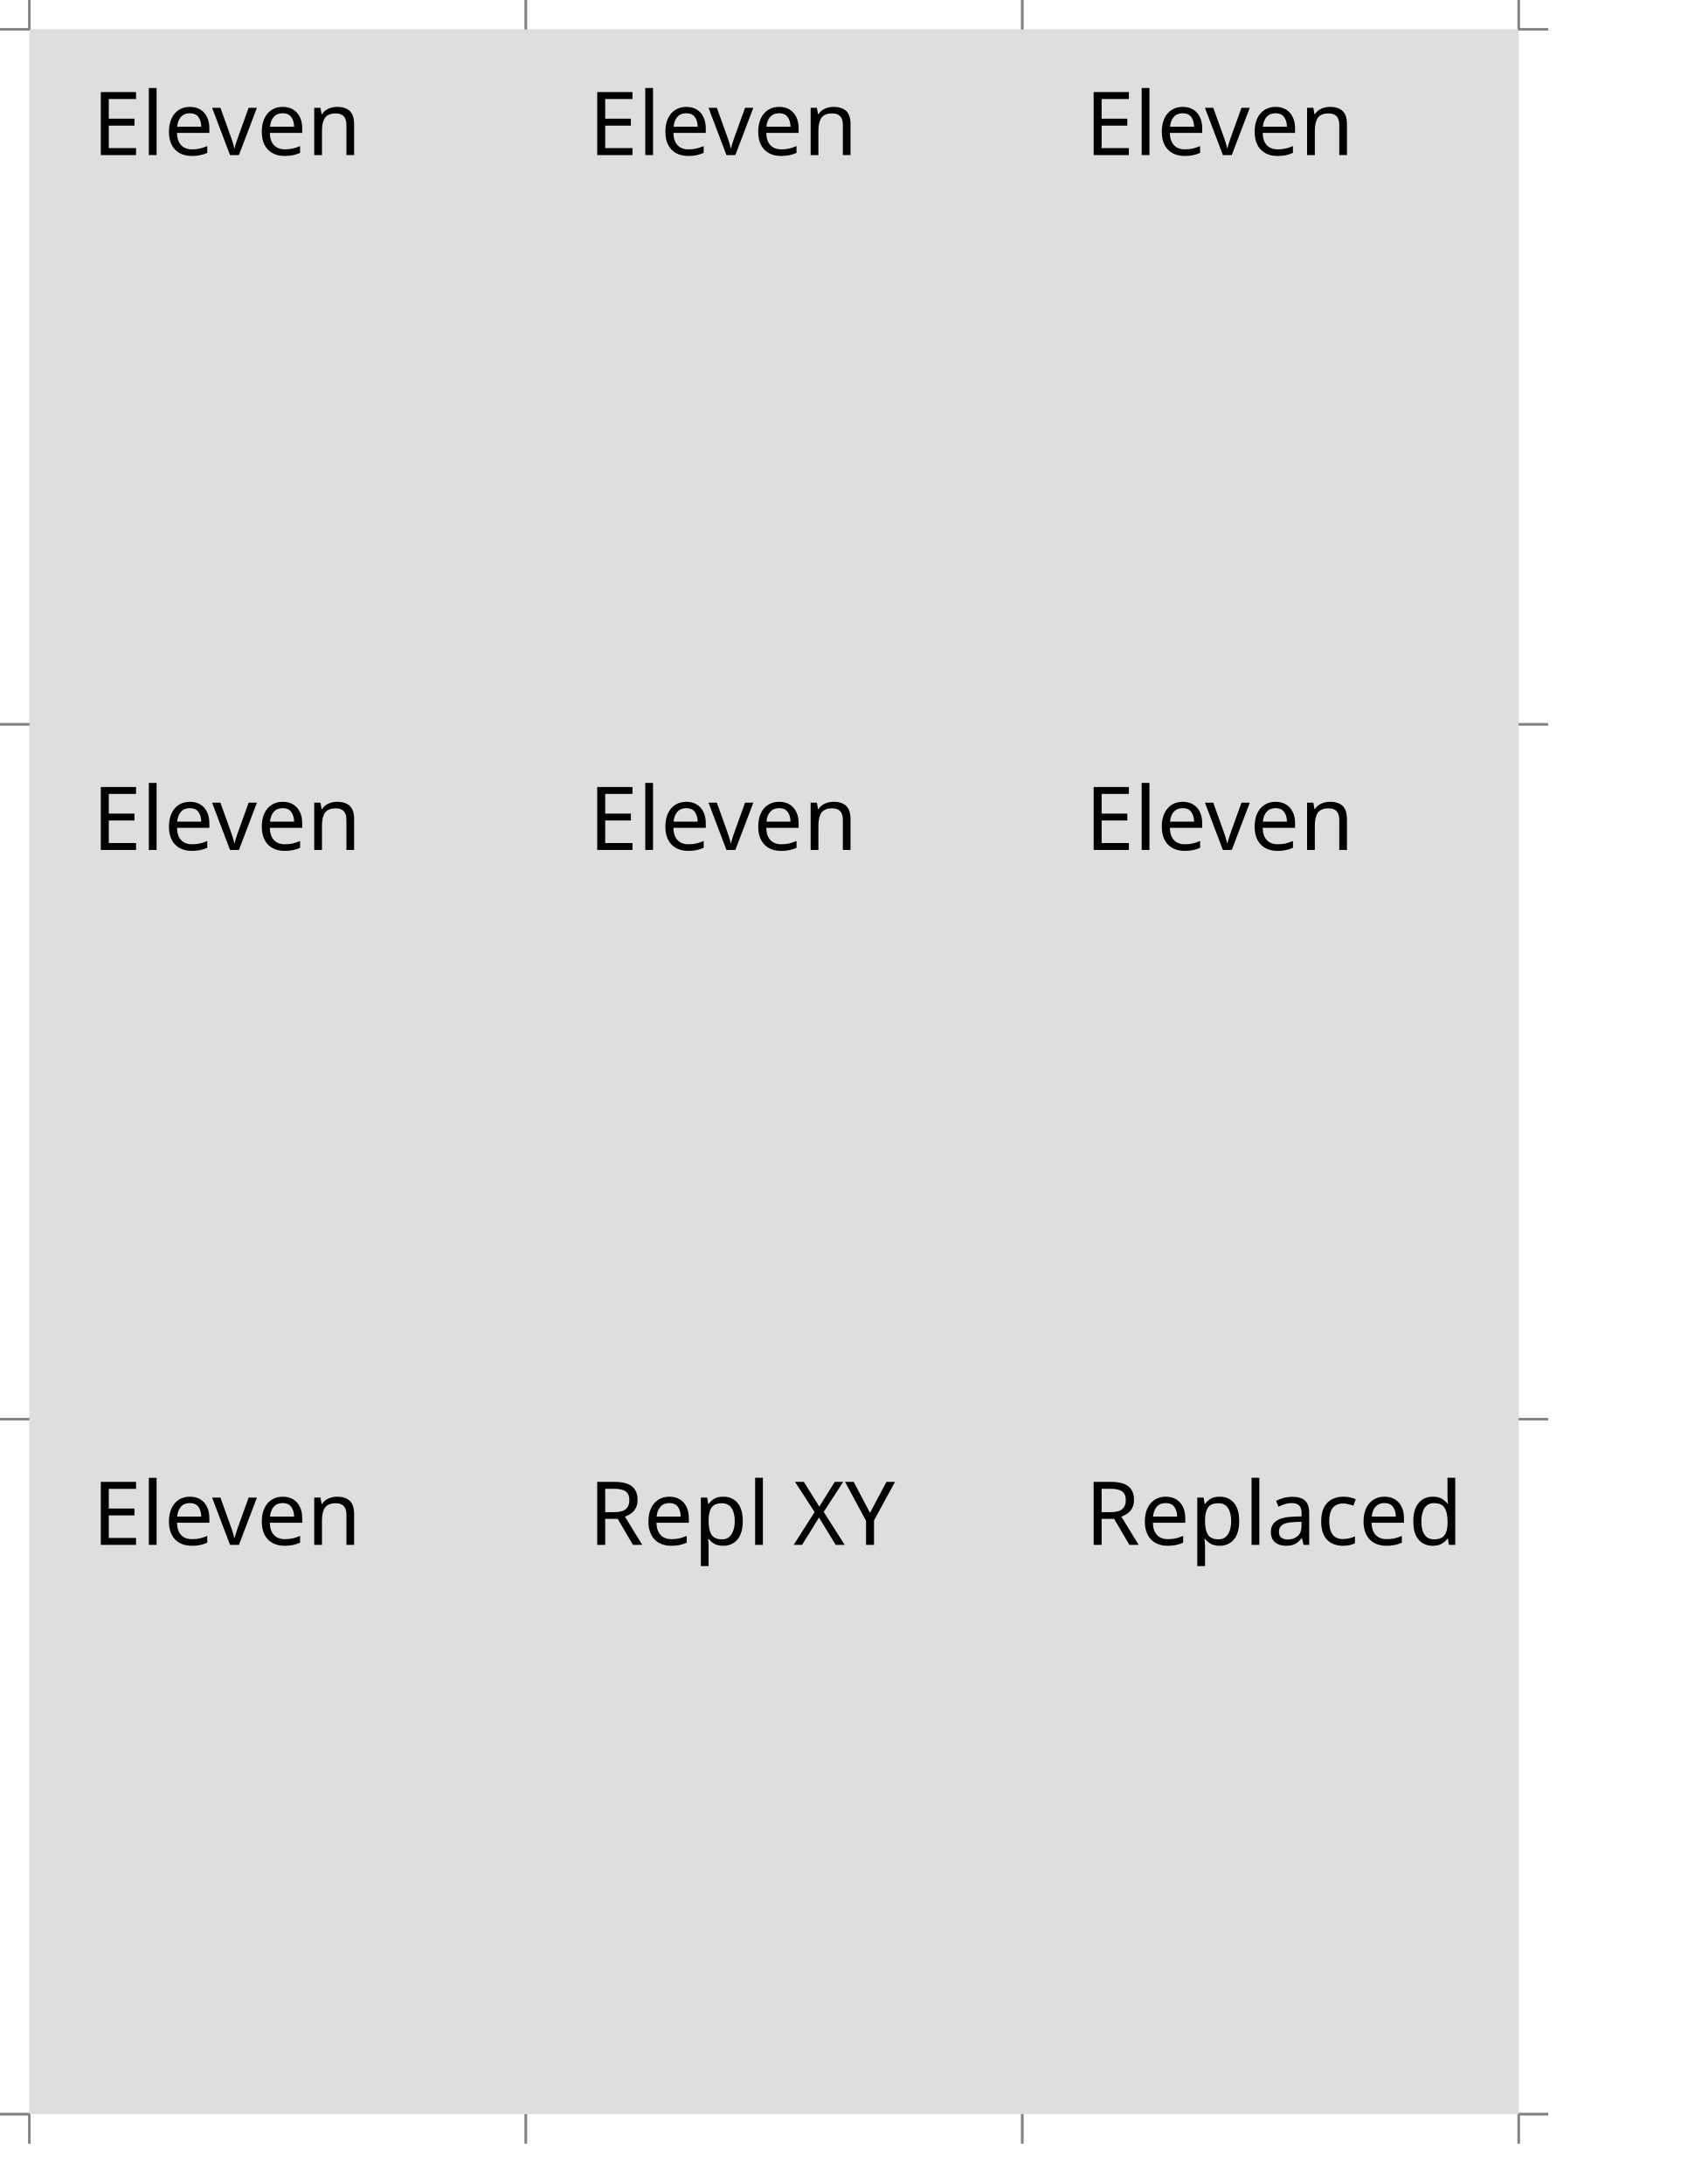
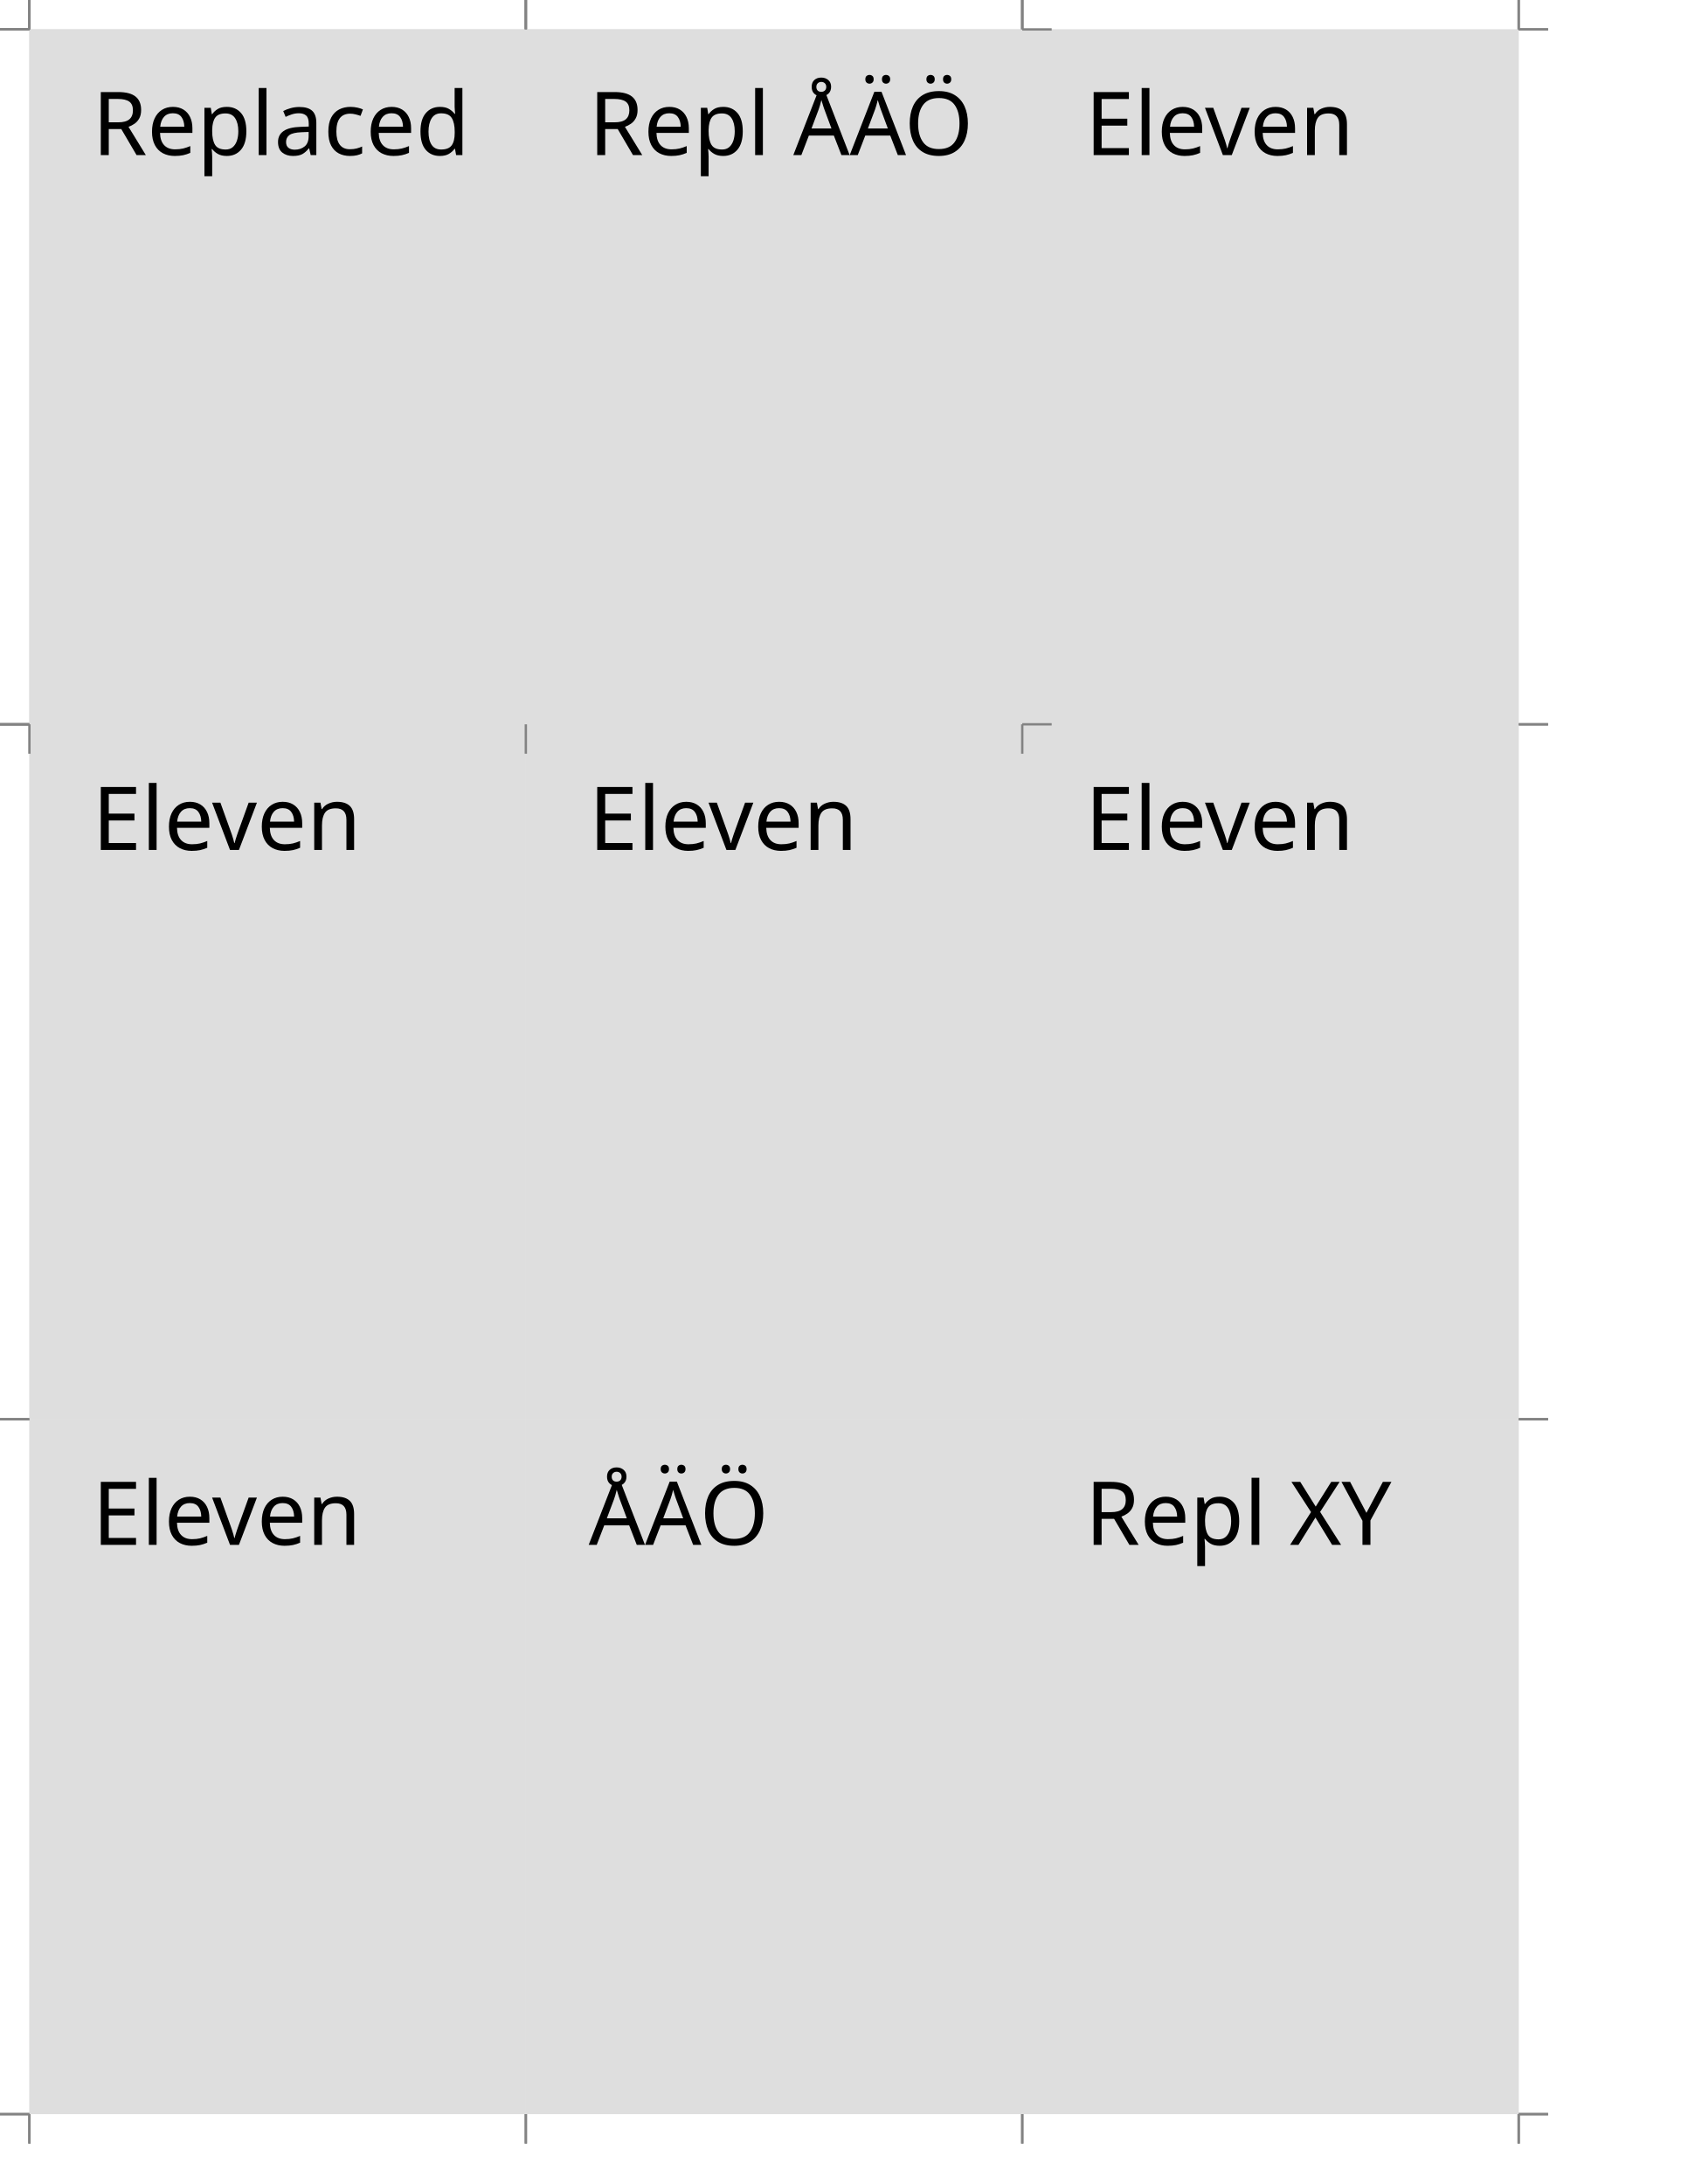
<svg xmlns="http://www.w3.org/2000/svg" version="1.1" id="svg2" viewBox="0 0 765 990" height="11in" width="8.5in">
  <defs id="defs4" />
  <g id="layer1" transform="translate(0,-62.36221)">
    <g id="g4178" transform="translate(-73.23159,120.8321)">
      <rect y="-40.25" x="-494.523" height="315" width="225" id="card" style="color:#000000;clip-rule:nonzero;display:inline;overflow:visible;visibility:visible;opacity:1;isolation:auto;mix-blend-mode:normal;color-interpolation:sRGB;color-interpolation-filters:linearRGB;solid-color:#000000;solid-opacity:1;fill:#dedede;fill-opacity:1;fill-rule:nonzero;stroke:none;stroke-width:1;stroke-linecap:butt;stroke-linejoin:miter;stroke-miterlimit:4;stroke-dasharray:none;stroke-dashoffset:0;stroke-opacity:0.912;color-rendering:auto;image-rendering:auto;shape-rendering:auto;text-rendering:auto;enable-background:accumulate" />
      <text id="title" y="16.711" x="-466.043" style="font-style:normal;font-weight:normal;font-size:40px;line-height:125%;font-family:Sans;letter-spacing:0px;word-spacing:0px;fill:#000000;fill-opacity:1;stroke:none;stroke-width:1px;stroke-linecap:butt;stroke-linejoin:miter;stroke-opacity:1" xml:space="preserve">
        <tspan y="16.711" x="-466.043" id="tspan4140">TITLE</tspan>
      </text>
      <flowRoot style="font-style:normal;font-weight:normal;font-size:40px;line-height:125%;font-family:Sans;letter-spacing:0px;word-spacing:0px;fill:#000000;fill-opacity:1;stroke:none;stroke-width:1px;stroke-linecap:butt;stroke-linejoin:miter;stroke-opacity:1" id="text" xml:space="preserve">
        <flowRegion id="flowRegion4144">
          <rect y="47.781" x="-478.989" height="199.363" width="194.185" id="rect4146" />
        </flowRegion>
        <flowPara id="flowPara4148">Some text on the card here.</flowPara>
      </flowRoot>
    </g>
    <g id="g4156">
      <rect style="color:#000000;clip-rule:nonzero;display:inline;overflow:visible;visibility:visible;opacity:1;isolation:auto;mix-blend-mode:normal;color-interpolation:sRGB;color-interpolation-filters:linearRGB;solid-color:#000000;solid-opacity:1;fill:#dedede;fill-opacity:1;fill-rule:nonzero;stroke:none;stroke-width:1;stroke-linecap:butt;stroke-linejoin:miter;stroke-miterlimit:4;stroke-dasharray:none;stroke-dashoffset:0;stroke-opacity:0.912;color-rendering:auto;image-rendering:auto;shape-rendering:auto;text-rendering:auto;enable-background:accumulate" id="rcard" width="225" height="315" x="-565.924" y="444.91" />
      <text xml:space="preserve" style="font-style:normal;font-weight:normal;font-size:40px;line-height:125%;font-family:Sans;letter-spacing:0px;word-spacing:0px;fill:#000000;fill-opacity:1;stroke:none;stroke-width:1px;stroke-linecap:butt;stroke-linejoin:miter;stroke-opacity:1" x="-537.444" y="501.87" id="rtitle">
        <tspan id="tspan4155" x="-537.444" y="501.87">REPLACE</tspan>
      </text>
      <flowRoot transform="translate(-71.4008,485.1593)" xml:space="preserve" id="rtext" style="font-style:normal;font-variant:normal;font-weight:normal;font-stretch:normal;font-size:12.5px;line-height:125%;font-family:Sans;-inkscape-font-specification:'Sans, Normal';text-align:start;letter-spacing:0px;word-spacing:0px;writing-mode:lr-tb;text-anchor:start;fill:#000000;fill-opacity:1;stroke:none;stroke-width:1px;stroke-linecap:butt;stroke-linejoin:miter;stroke-opacity:1">
        <flowRegion id="flowRegion4159">
          <rect id="rect4161" width="194.185" height="199.363" x="-478.989" y="47.781" style="font-style:normal;font-variant:normal;font-weight:normal;font-stretch:normal;font-size:12.5px;line-height:125%;font-family:Sans;-inkscape-font-specification:'Sans, Normal';text-align:start;writing-mode:lr-tb;text-anchor:start" />
        </flowRegion>
        <flowPara id="flowPara4163">Some text on the card here. Some parts are replaced from CSV. For instance %HERE%. Same %HERE%. And %there%.</flowPara>
      </flowRoot>
    </g>
  </g>
  <g id="cs_layer_1">
    <g transform="translate(13.33333,13.33333)">
      <g id="g4178" transform="translate(567.755,-80.58244) translate(-73.23159,120.8321)">
        <rect y="-40.25" x="-494.523" height="315" width="225" id="card" style="color:#000000;clip-rule:nonzero;display:inline;overflow:visible;visibility:visible;opacity:1;isolation:auto;mix-blend-mode:normal;color-interpolation:sRGB;color-interpolation-filters:linearRGB;solid-color:#000000;solid-opacity:1;fill:#dedede;fill-opacity:1;fill-rule:nonzero;stroke:none;stroke-width:1;stroke-linecap:butt;stroke-linejoin:miter;stroke-miterlimit:4;stroke-dasharray:none;stroke-dashoffset:0;stroke-opacity:0.912;color-rendering:auto;image-rendering:auto;shape-rendering:auto;text-rendering:auto;enable-background:accumulate" />
        <text id="title" y="16.711" x="-466.043" style="font-style:normal;font-weight:normal;font-size:40px;line-height:125%;font-family:Sans;letter-spacing:0px;word-spacing:0px;fill:#000000;fill-opacity:1;stroke:none;stroke-width:1px;stroke-linecap:butt;stroke-linejoin:miter;stroke-opacity:1" xml:space="preserve">
          <tspan y="16.711" x="-466.043" id="tspan4140">HELLO</tspan>
        </text>
        <flowRoot style="font-style:normal;font-weight:normal;font-size:40px;line-height:125%;font-family:Sans;letter-spacing:0px;word-spacing:0px;fill:#000000;fill-opacity:1;stroke:none;stroke-width:1px;stroke-linecap:butt;stroke-linejoin:miter;stroke-opacity:1" id="text" xml:space="preserve">
          <flowRegion id="flowRegion4144">
            <rect y="47.781" x="-478.989" height="199.363" width="194.185" id="rect4146" />
          </flowRegion>
          <flowPara id="flowPara4148">Just and example.</flowPara>
        </flowRoot>
      </g>
    </g>
    <g transform="translate(238.3333,13.33333)">
      <g id="g4178" transform="translate(567.755,-80.58244) translate(-73.23159,120.8321)">
        <rect y="-40.25" x="-494.523" height="315" width="225" id="card" style="color:#000000;clip-rule:nonzero;display:inline;overflow:visible;visibility:visible;opacity:1;isolation:auto;mix-blend-mode:normal;color-interpolation:sRGB;color-interpolation-filters:linearRGB;solid-color:#000000;solid-opacity:1;fill:#dedede;fill-opacity:1;fill-rule:nonzero;stroke:none;stroke-width:1;stroke-linecap:butt;stroke-linejoin:miter;stroke-miterlimit:4;stroke-dasharray:none;stroke-dashoffset:0;stroke-opacity:0.912;color-rendering:auto;image-rendering:auto;shape-rendering:auto;text-rendering:auto;enable-background:accumulate" />
        <text id="title" y="16.711" x="-466.043" style="font-style:normal;font-weight:normal;font-size:40px;line-height:125%;font-family:Sans;letter-spacing:0px;word-spacing:0px;fill:#000000;fill-opacity:1;stroke:none;stroke-width:1px;stroke-linecap:butt;stroke-linejoin:miter;stroke-opacity:1" xml:space="preserve">
          <tspan y="16.711" x="-466.043" id="tspan4140">A Title</tspan>
        </text>
        <flowRoot style="font-style:normal;font-weight:normal;font-size:40px;line-height:125%;font-family:Sans;letter-spacing:0px;word-spacing:0px;fill:#000000;fill-opacity:1;stroke:none;stroke-width:1px;stroke-linecap:butt;stroke-linejoin:miter;stroke-opacity:1" id="text" xml:space="preserve">
          <flowRegion id="flowRegion4144">
            <rect y="47.781" x="-478.989" height="199.363" width="194.185" id="rect4146" />
          </flowRegion>
          <flowPara id="flowPara4148">Three cards like this one.</flowPara>
        </flowRoot>
      </g>
    </g>
    <g transform="translate(463.3333,13.33333)">
      <g id="g4178" transform="translate(567.755,-80.58244) translate(-73.23159,120.8321)">
        <rect y="-40.25" x="-494.523" height="315" width="225" id="card" style="color:#000000;clip-rule:nonzero;display:inline;overflow:visible;visibility:visible;opacity:1;isolation:auto;mix-blend-mode:normal;color-interpolation:sRGB;color-interpolation-filters:linearRGB;solid-color:#000000;solid-opacity:1;fill:#dedede;fill-opacity:1;fill-rule:nonzero;stroke:none;stroke-width:1;stroke-linecap:butt;stroke-linejoin:miter;stroke-miterlimit:4;stroke-dasharray:none;stroke-dashoffset:0;stroke-opacity:0.912;color-rendering:auto;image-rendering:auto;shape-rendering:auto;text-rendering:auto;enable-background:accumulate" />
        <text id="title" y="16.711" x="-466.043" style="font-style:normal;font-weight:normal;font-size:40px;line-height:125%;font-family:Sans;letter-spacing:0px;word-spacing:0px;fill:#000000;fill-opacity:1;stroke:none;stroke-width:1px;stroke-linecap:butt;stroke-linejoin:miter;stroke-opacity:1" xml:space="preserve">
          <tspan y="16.711" x="-466.043" id="tspan4140">A Title</tspan>
        </text>
        <flowRoot style="font-style:normal;font-weight:normal;font-size:40px;line-height:125%;font-family:Sans;letter-spacing:0px;word-spacing:0px;fill:#000000;fill-opacity:1;stroke:none;stroke-width:1px;stroke-linecap:butt;stroke-linejoin:miter;stroke-opacity:1" id="text" xml:space="preserve">
          <flowRegion id="flowRegion4144">
            <rect y="47.781" x="-478.989" height="199.363" width="194.185" id="rect4146" />
          </flowRegion>
          <flowPara id="flowPara4148">Three cards like this one.</flowPara>
        </flowRoot>
      </g>
    </g>
    <g transform="translate(13.33333,328.3333)">
      <g id="g4178" transform="translate(567.755,-80.58244) translate(-73.23159,120.8321)">
        <rect y="-40.25" x="-494.523" height="315" width="225" id="card" style="color:#000000;clip-rule:nonzero;display:inline;overflow:visible;visibility:visible;opacity:1;isolation:auto;mix-blend-mode:normal;color-interpolation:sRGB;color-interpolation-filters:linearRGB;solid-color:#000000;solid-opacity:1;fill:#dedede;fill-opacity:1;fill-rule:nonzero;stroke:none;stroke-width:1;stroke-linecap:butt;stroke-linejoin:miter;stroke-miterlimit:4;stroke-dasharray:none;stroke-dashoffset:0;stroke-opacity:0.912;color-rendering:auto;image-rendering:auto;shape-rendering:auto;text-rendering:auto;enable-background:accumulate" />
        <text id="title" y="16.711" x="-466.043" style="font-style:normal;font-weight:normal;font-size:40px;line-height:125%;font-family:Sans;letter-spacing:0px;word-spacing:0px;fill:#000000;fill-opacity:1;stroke:none;stroke-width:1px;stroke-linecap:butt;stroke-linejoin:miter;stroke-opacity:1" xml:space="preserve">
          <tspan y="16.711" x="-466.043" id="tspan4140">A Title</tspan>
        </text>
        <flowRoot style="font-style:normal;font-weight:normal;font-size:40px;line-height:125%;font-family:Sans;letter-spacing:0px;word-spacing:0px;fill:#000000;fill-opacity:1;stroke:none;stroke-width:1px;stroke-linecap:butt;stroke-linejoin:miter;stroke-opacity:1" id="text" xml:space="preserve">
          <flowRegion id="flowRegion4144">
            <rect y="47.781" x="-478.989" height="199.363" width="194.185" id="rect4146" />
          </flowRegion>
          <flowPara id="flowPara4148">Three cards like this one.</flowPara>
        </flowRoot>
      </g>
    </g>
    <g transform="translate(238.3333,328.3333)">
      <g id="g4178" transform="translate(567.755,-80.58244) translate(-73.23159,120.8321)">
        <rect y="-40.25" x="-494.523" height="315" width="225" id="card" style="color:#000000;clip-rule:nonzero;display:inline;overflow:visible;visibility:visible;opacity:1;isolation:auto;mix-blend-mode:normal;color-interpolation:sRGB;color-interpolation-filters:linearRGB;solid-color:#000000;solid-opacity:1;fill:#dedede;fill-opacity:1;fill-rule:nonzero;stroke:none;stroke-width:1;stroke-linecap:butt;stroke-linejoin:miter;stroke-miterlimit:4;stroke-dasharray:none;stroke-dashoffset:0;stroke-opacity:0.912;color-rendering:auto;image-rendering:auto;shape-rendering:auto;text-rendering:auto;enable-background:accumulate" />
        <text id="title" y="16.711" x="-466.043" style="font-style:normal;font-weight:normal;font-size:40px;line-height:125%;font-family:Sans;letter-spacing:0px;word-spacing:0px;fill:#000000;fill-opacity:1;stroke:none;stroke-width:1px;stroke-linecap:butt;stroke-linejoin:miter;stroke-opacity:1" xml:space="preserve">
          <tspan y="16.711" x="-466.043" id="tspan4140">Another</tspan>
        </text>
        <flowRoot style="font-style:normal;font-weight:normal;font-size:40px;line-height:125%;font-family:Sans;letter-spacing:0px;word-spacing:0px;fill:#000000;fill-opacity:1;stroke:none;stroke-width:1px;stroke-linecap:butt;stroke-linejoin:miter;stroke-opacity:1" id="text" xml:space="preserve">
          <flowRegion id="flowRegion4144">
            <rect y="47.781" x="-478.989" height="199.363" width="194.185" id="rect4146" />
          </flowRegion>
          <flowPara id="flowPara4148">Yet another card.</flowPara>
        </flowRoot>
      </g>
    </g>
    <g transform="translate(463.3333,328.3333)">
      <g id="g4178" transform="translate(567.755,-80.58244) translate(-73.23159,120.8321)">
        <rect y="-40.25" x="-494.523" height="315" width="225" id="card" style="color:#000000;clip-rule:nonzero;display:inline;overflow:visible;visibility:visible;opacity:1;isolation:auto;mix-blend-mode:normal;color-interpolation:sRGB;color-interpolation-filters:linearRGB;solid-color:#000000;solid-opacity:1;fill:#dedede;fill-opacity:1;fill-rule:nonzero;stroke:none;stroke-width:1;stroke-linecap:butt;stroke-linejoin:miter;stroke-miterlimit:4;stroke-dasharray:none;stroke-dashoffset:0;stroke-opacity:0.912;color-rendering:auto;image-rendering:auto;shape-rendering:auto;text-rendering:auto;enable-background:accumulate" />
        <text id="title" y="16.711" x="-466.043" style="font-style:normal;font-weight:normal;font-size:40px;line-height:125%;font-family:Sans;letter-spacing:0px;word-spacing:0px;fill:#000000;fill-opacity:1;stroke:none;stroke-width:1px;stroke-linecap:butt;stroke-linejoin:miter;stroke-opacity:1" xml:space="preserve">
          <tspan y="16.711" x="-466.043" id="tspan4140">Eleven</tspan>
        </text>
        <flowRoot style="font-style:normal;font-weight:normal;font-size:40px;line-height:125%;font-family:Sans;letter-spacing:0px;word-spacing:0px;fill:#000000;fill-opacity:1;stroke:none;stroke-width:1px;stroke-linecap:butt;stroke-linejoin:miter;stroke-opacity:1" id="text" xml:space="preserve">
          <flowRegion id="flowRegion4144">
            <rect y="47.781" x="-478.989" height="199.363" width="194.185" id="rect4146" />
          </flowRegion>
          <flowPara id="flowPara4148">11 more cards to make 18.</flowPara>
        </flowRoot>
      </g>
    </g>
    <g transform="translate(13.33333,643.3333)">
      <g id="g4178" transform="translate(567.755,-80.58244) translate(-73.23159,120.8321)">
        <rect y="-40.25" x="-494.523" height="315" width="225" id="card" style="color:#000000;clip-rule:nonzero;display:inline;overflow:visible;visibility:visible;opacity:1;isolation:auto;mix-blend-mode:normal;color-interpolation:sRGB;color-interpolation-filters:linearRGB;solid-color:#000000;solid-opacity:1;fill:#dedede;fill-opacity:1;fill-rule:nonzero;stroke:none;stroke-width:1;stroke-linecap:butt;stroke-linejoin:miter;stroke-miterlimit:4;stroke-dasharray:none;stroke-dashoffset:0;stroke-opacity:0.912;color-rendering:auto;image-rendering:auto;shape-rendering:auto;text-rendering:auto;enable-background:accumulate" />
        <text id="title" y="16.711" x="-466.043" style="font-style:normal;font-weight:normal;font-size:40px;line-height:125%;font-family:Sans;letter-spacing:0px;word-spacing:0px;fill:#000000;fill-opacity:1;stroke:none;stroke-width:1px;stroke-linecap:butt;stroke-linejoin:miter;stroke-opacity:1" xml:space="preserve">
          <tspan y="16.711" x="-466.043" id="tspan4140">Eleven</tspan>
        </text>
        <flowRoot style="font-style:normal;font-weight:normal;font-size:40px;line-height:125%;font-family:Sans;letter-spacing:0px;word-spacing:0px;fill:#000000;fill-opacity:1;stroke:none;stroke-width:1px;stroke-linecap:butt;stroke-linejoin:miter;stroke-opacity:1" id="text" xml:space="preserve">
          <flowRegion id="flowRegion4144">
            <rect y="47.781" x="-478.989" height="199.363" width="194.185" id="rect4146" />
          </flowRegion>
          <flowPara id="flowPara4148">11 more cards to make 18.</flowPara>
        </flowRoot>
      </g>
    </g>
    <g transform="translate(238.3333,643.3333)">
      <g id="g4178" transform="translate(567.755,-80.58244) translate(-73.23159,120.8321)">
        <rect y="-40.25" x="-494.523" height="315" width="225" id="card" style="color:#000000;clip-rule:nonzero;display:inline;overflow:visible;visibility:visible;opacity:1;isolation:auto;mix-blend-mode:normal;color-interpolation:sRGB;color-interpolation-filters:linearRGB;solid-color:#000000;solid-opacity:1;fill:#dedede;fill-opacity:1;fill-rule:nonzero;stroke:none;stroke-width:1;stroke-linecap:butt;stroke-linejoin:miter;stroke-miterlimit:4;stroke-dasharray:none;stroke-dashoffset:0;stroke-opacity:0.912;color-rendering:auto;image-rendering:auto;shape-rendering:auto;text-rendering:auto;enable-background:accumulate" />
        <text id="title" y="16.711" x="-466.043" style="font-style:normal;font-weight:normal;font-size:40px;line-height:125%;font-family:Sans;letter-spacing:0px;word-spacing:0px;fill:#000000;fill-opacity:1;stroke:none;stroke-width:1px;stroke-linecap:butt;stroke-linejoin:miter;stroke-opacity:1" xml:space="preserve">
          <tspan y="16.711" x="-466.043" id="tspan4140">Eleven</tspan>
        </text>
        <flowRoot style="font-style:normal;font-weight:normal;font-size:40px;line-height:125%;font-family:Sans;letter-spacing:0px;word-spacing:0px;fill:#000000;fill-opacity:1;stroke:none;stroke-width:1px;stroke-linecap:butt;stroke-linejoin:miter;stroke-opacity:1" id="text" xml:space="preserve">
          <flowRegion id="flowRegion4144">
            <rect y="47.781" x="-478.989" height="199.363" width="194.185" id="rect4146" />
          </flowRegion>
          <flowPara id="flowPara4148">11 more cards to make 18.</flowPara>
        </flowRoot>
      </g>
    </g>
    <g transform="translate(463.3333,643.3333)">
      <g id="g4178" transform="translate(567.755,-80.58244) translate(-73.23159,120.8321)">
        <rect y="-40.25" x="-494.523" height="315" width="225" id="card" style="color:#000000;clip-rule:nonzero;display:inline;overflow:visible;visibility:visible;opacity:1;isolation:auto;mix-blend-mode:normal;color-interpolation:sRGB;color-interpolation-filters:linearRGB;solid-color:#000000;solid-opacity:1;fill:#dedede;fill-opacity:1;fill-rule:nonzero;stroke:none;stroke-width:1;stroke-linecap:butt;stroke-linejoin:miter;stroke-miterlimit:4;stroke-dasharray:none;stroke-dashoffset:0;stroke-opacity:0.912;color-rendering:auto;image-rendering:auto;shape-rendering:auto;text-rendering:auto;enable-background:accumulate" />
        <text id="title" y="16.711" x="-466.043" style="font-style:normal;font-weight:normal;font-size:40px;line-height:125%;font-family:Sans;letter-spacing:0px;word-spacing:0px;fill:#000000;fill-opacity:1;stroke:none;stroke-width:1px;stroke-linecap:butt;stroke-linejoin:miter;stroke-opacity:1" xml:space="preserve">
          <tspan y="16.711" x="-466.043" id="tspan4140">Eleven</tspan>
        </text>
        <flowRoot style="font-style:normal;font-weight:normal;font-size:40px;line-height:125%;font-family:Sans;letter-spacing:0px;word-spacing:0px;fill:#000000;fill-opacity:1;stroke:none;stroke-width:1px;stroke-linecap:butt;stroke-linejoin:miter;stroke-opacity:1" id="text" xml:space="preserve">
          <flowRegion id="flowRegion4144">
            <rect y="47.781" x="-478.989" height="199.363" width="194.185" id="rect4146" />
          </flowRegion>
          <flowPara id="flowPara4148">11 more cards to make 18.</flowPara>
        </flowRoot>
      </g>
    </g>
    <line x1="13.333" y1="0.0" x2="13.333" y2="13.333" style="stroke:#838383" stroke-width="1.067" />
    <line x1="238.333" y1="0.0" x2="238.333" y2="13.333" style="stroke:#838383" stroke-width="1.067" />
    <line x1="463.333" y1="0.0" x2="463.333" y2="13.333" style="stroke:#838383" stroke-width="1.067" />
    <line x1="688.333" y1="0.0" x2="688.333" y2="13.333" style="stroke:#838383" stroke-width="1.067" />
    <line x1="0.0" y1="13.333" x2="13.333" y2="13.333" style="stroke:#838383" stroke-width="1.067" />
    <line x1="0.0" y1="958.333" x2="13.333" y2="958.333" style="stroke:#838383" stroke-width="1.067" />
    <line x1="0.0" y1="328.333" x2="13.333" y2="328.333" style="stroke:#838383" stroke-width="1.067" />
    <line x1="0.0" y1="643.333" x2="13.333" y2="643.333" style="stroke:#838383" stroke-width="1.067" />
    <line x1="13.333" y1="958.333" x2="13.333" y2="971.667" style="stroke:#838383" stroke-width="1.067" />
    <line x1="238.333" y1="958.333" x2="238.333" y2="971.667" style="stroke:#838383" stroke-width="1.067" />
    <line x1="463.333" y1="958.333" x2="463.333" y2="971.667" style="stroke:#838383" stroke-width="1.067" />
    <line x1="688.333" y1="958.333" x2="688.333" y2="971.667" style="stroke:#838383" stroke-width="1.067" />
    <line x1="688.333" y1="13.333" x2="701.667" y2="13.333" style="stroke:#838383" stroke-width="1.067" />
    <line x1="688.333" y1="958.333" x2="701.667" y2="958.333" style="stroke:#838383" stroke-width="1.067" />
    <line x1="688.333" y1="328.333" x2="701.667" y2="328.333" style="stroke:#838383" stroke-width="1.067" />
    <line x1="688.333" y1="643.333" x2="701.667" y2="643.333" style="stroke:#838383" stroke-width="1.067" />
  </g>
  <g id="cs_layer_2">
    <g transform="translate(13.33333,13.33333)">
      <g id="g4178" transform="translate(567.755,-80.58244) translate(-73.23159,120.8321)">
        <rect y="-40.25" x="-494.523" height="315" width="225" id="card" style="color:#000000;clip-rule:nonzero;display:inline;overflow:visible;visibility:visible;opacity:1;isolation:auto;mix-blend-mode:normal;color-interpolation:sRGB;color-interpolation-filters:linearRGB;solid-color:#000000;solid-opacity:1;fill:#dedede;fill-opacity:1;fill-rule:nonzero;stroke:none;stroke-width:1;stroke-linecap:butt;stroke-linejoin:miter;stroke-miterlimit:4;stroke-dasharray:none;stroke-dashoffset:0;stroke-opacity:0.912;color-rendering:auto;image-rendering:auto;shape-rendering:auto;text-rendering:auto;enable-background:accumulate" />
        <text id="title" y="16.711" x="-466.043" style="font-style:normal;font-weight:normal;font-size:40px;line-height:125%;font-family:Sans;letter-spacing:0px;word-spacing:0px;fill:#000000;fill-opacity:1;stroke:none;stroke-width:1px;stroke-linecap:butt;stroke-linejoin:miter;stroke-opacity:1" xml:space="preserve">
          <tspan y="16.711" x="-466.043" id="tspan4140">Eleven</tspan>
        </text>
        <flowRoot style="font-style:normal;font-weight:normal;font-size:40px;line-height:125%;font-family:Sans;letter-spacing:0px;word-spacing:0px;fill:#000000;fill-opacity:1;stroke:none;stroke-width:1px;stroke-linecap:butt;stroke-linejoin:miter;stroke-opacity:1" id="text" xml:space="preserve">
          <flowRegion id="flowRegion4144">
            <rect y="47.781" x="-478.989" height="199.363" width="194.185" id="rect4146" />
          </flowRegion>
          <flowPara id="flowPara4148">11 more cards to make 18.</flowPara>
        </flowRoot>
      </g>
    </g>
    <g transform="translate(238.3333,13.33333)">
      <g id="g4178" transform="translate(567.755,-80.58244) translate(-73.23159,120.8321)">
        <rect y="-40.25" x="-494.523" height="315" width="225" id="card" style="color:#000000;clip-rule:nonzero;display:inline;overflow:visible;visibility:visible;opacity:1;isolation:auto;mix-blend-mode:normal;color-interpolation:sRGB;color-interpolation-filters:linearRGB;solid-color:#000000;solid-opacity:1;fill:#dedede;fill-opacity:1;fill-rule:nonzero;stroke:none;stroke-width:1;stroke-linecap:butt;stroke-linejoin:miter;stroke-miterlimit:4;stroke-dasharray:none;stroke-dashoffset:0;stroke-opacity:0.912;color-rendering:auto;image-rendering:auto;shape-rendering:auto;text-rendering:auto;enable-background:accumulate" />
        <text id="title" y="16.711" x="-466.043" style="font-style:normal;font-weight:normal;font-size:40px;line-height:125%;font-family:Sans;letter-spacing:0px;word-spacing:0px;fill:#000000;fill-opacity:1;stroke:none;stroke-width:1px;stroke-linecap:butt;stroke-linejoin:miter;stroke-opacity:1" xml:space="preserve">
          <tspan y="16.711" x="-466.043" id="tspan4140">Eleven</tspan>
        </text>
        <flowRoot style="font-style:normal;font-weight:normal;font-size:40px;line-height:125%;font-family:Sans;letter-spacing:0px;word-spacing:0px;fill:#000000;fill-opacity:1;stroke:none;stroke-width:1px;stroke-linecap:butt;stroke-linejoin:miter;stroke-opacity:1" id="text" xml:space="preserve">
          <flowRegion id="flowRegion4144">
            <rect y="47.781" x="-478.989" height="199.363" width="194.185" id="rect4146" />
          </flowRegion>
          <flowPara id="flowPara4148">11 more cards to make 18.</flowPara>
        </flowRoot>
      </g>
    </g>
    <g transform="translate(463.3333,13.33333)">
      <g id="g4178" transform="translate(567.755,-80.58244) translate(-73.23159,120.8321)">
        <rect y="-40.25" x="-494.523" height="315" width="225" id="card" style="color:#000000;clip-rule:nonzero;display:inline;overflow:visible;visibility:visible;opacity:1;isolation:auto;mix-blend-mode:normal;color-interpolation:sRGB;color-interpolation-filters:linearRGB;solid-color:#000000;solid-opacity:1;fill:#dedede;fill-opacity:1;fill-rule:nonzero;stroke:none;stroke-width:1;stroke-linecap:butt;stroke-linejoin:miter;stroke-miterlimit:4;stroke-dasharray:none;stroke-dashoffset:0;stroke-opacity:0.912;color-rendering:auto;image-rendering:auto;shape-rendering:auto;text-rendering:auto;enable-background:accumulate" />
        <text id="title" y="16.711" x="-466.043" style="font-style:normal;font-weight:normal;font-size:40px;line-height:125%;font-family:Sans;letter-spacing:0px;word-spacing:0px;fill:#000000;fill-opacity:1;stroke:none;stroke-width:1px;stroke-linecap:butt;stroke-linejoin:miter;stroke-opacity:1" xml:space="preserve">
          <tspan y="16.711" x="-466.043" id="tspan4140">Eleven</tspan>
        </text>
        <flowRoot style="font-style:normal;font-weight:normal;font-size:40px;line-height:125%;font-family:Sans;letter-spacing:0px;word-spacing:0px;fill:#000000;fill-opacity:1;stroke:none;stroke-width:1px;stroke-linecap:butt;stroke-linejoin:miter;stroke-opacity:1" id="text" xml:space="preserve">
          <flowRegion id="flowRegion4144">
            <rect y="47.781" x="-478.989" height="199.363" width="194.185" id="rect4146" />
          </flowRegion>
          <flowPara id="flowPara4148">11 more cards to make 18.</flowPara>
        </flowRoot>
      </g>
    </g>
    <g transform="translate(13.33333,328.3333)">
      <g id="g4178" transform="translate(567.755,-80.58244) translate(-73.23159,120.8321)">
        <rect y="-40.25" x="-494.523" height="315" width="225" id="card" style="color:#000000;clip-rule:nonzero;display:inline;overflow:visible;visibility:visible;opacity:1;isolation:auto;mix-blend-mode:normal;color-interpolation:sRGB;color-interpolation-filters:linearRGB;solid-color:#000000;solid-opacity:1;fill:#dedede;fill-opacity:1;fill-rule:nonzero;stroke:none;stroke-width:1;stroke-linecap:butt;stroke-linejoin:miter;stroke-miterlimit:4;stroke-dasharray:none;stroke-dashoffset:0;stroke-opacity:0.912;color-rendering:auto;image-rendering:auto;shape-rendering:auto;text-rendering:auto;enable-background:accumulate" />
        <text id="title" y="16.711" x="-466.043" style="font-style:normal;font-weight:normal;font-size:40px;line-height:125%;font-family:Sans;letter-spacing:0px;word-spacing:0px;fill:#000000;fill-opacity:1;stroke:none;stroke-width:1px;stroke-linecap:butt;stroke-linejoin:miter;stroke-opacity:1" xml:space="preserve">
          <tspan y="16.711" x="-466.043" id="tspan4140">Eleven</tspan>
        </text>
        <flowRoot style="font-style:normal;font-weight:normal;font-size:40px;line-height:125%;font-family:Sans;letter-spacing:0px;word-spacing:0px;fill:#000000;fill-opacity:1;stroke:none;stroke-width:1px;stroke-linecap:butt;stroke-linejoin:miter;stroke-opacity:1" id="text" xml:space="preserve">
          <flowRegion id="flowRegion4144">
            <rect y="47.781" x="-478.989" height="199.363" width="194.185" id="rect4146" />
          </flowRegion>
          <flowPara id="flowPara4148">11 more cards to make 18.</flowPara>
        </flowRoot>
      </g>
    </g>
    <g transform="translate(238.3333,328.3333)">
      <g id="g4178" transform="translate(567.755,-80.58244) translate(-73.23159,120.8321)">
        <rect y="-40.25" x="-494.523" height="315" width="225" id="card" style="color:#000000;clip-rule:nonzero;display:inline;overflow:visible;visibility:visible;opacity:1;isolation:auto;mix-blend-mode:normal;color-interpolation:sRGB;color-interpolation-filters:linearRGB;solid-color:#000000;solid-opacity:1;fill:#dedede;fill-opacity:1;fill-rule:nonzero;stroke:none;stroke-width:1;stroke-linecap:butt;stroke-linejoin:miter;stroke-miterlimit:4;stroke-dasharray:none;stroke-dashoffset:0;stroke-opacity:0.912;color-rendering:auto;image-rendering:auto;shape-rendering:auto;text-rendering:auto;enable-background:accumulate" />
        <text id="title" y="16.711" x="-466.043" style="font-style:normal;font-weight:normal;font-size:40px;line-height:125%;font-family:Sans;letter-spacing:0px;word-spacing:0px;fill:#000000;fill-opacity:1;stroke:none;stroke-width:1px;stroke-linecap:butt;stroke-linejoin:miter;stroke-opacity:1" xml:space="preserve">
          <tspan y="16.711" x="-466.043" id="tspan4140">Eleven</tspan>
        </text>
        <flowRoot style="font-style:normal;font-weight:normal;font-size:40px;line-height:125%;font-family:Sans;letter-spacing:0px;word-spacing:0px;fill:#000000;fill-opacity:1;stroke:none;stroke-width:1px;stroke-linecap:butt;stroke-linejoin:miter;stroke-opacity:1" id="text" xml:space="preserve">
          <flowRegion id="flowRegion4144">
            <rect y="47.781" x="-478.989" height="199.363" width="194.185" id="rect4146" />
          </flowRegion>
          <flowPara id="flowPara4148">11 more cards to make 18.</flowPara>
        </flowRoot>
      </g>
    </g>
    <g transform="translate(463.3333,328.3333)">
      <g id="g4178" transform="translate(567.755,-80.58244) translate(-73.23159,120.8321)">
        <rect y="-40.25" x="-494.523" height="315" width="225" id="card" style="color:#000000;clip-rule:nonzero;display:inline;overflow:visible;visibility:visible;opacity:1;isolation:auto;mix-blend-mode:normal;color-interpolation:sRGB;color-interpolation-filters:linearRGB;solid-color:#000000;solid-opacity:1;fill:#dedede;fill-opacity:1;fill-rule:nonzero;stroke:none;stroke-width:1;stroke-linecap:butt;stroke-linejoin:miter;stroke-miterlimit:4;stroke-dasharray:none;stroke-dashoffset:0;stroke-opacity:0.912;color-rendering:auto;image-rendering:auto;shape-rendering:auto;text-rendering:auto;enable-background:accumulate" />
        <text id="title" y="16.711" x="-466.043" style="font-style:normal;font-weight:normal;font-size:40px;line-height:125%;font-family:Sans;letter-spacing:0px;word-spacing:0px;fill:#000000;fill-opacity:1;stroke:none;stroke-width:1px;stroke-linecap:butt;stroke-linejoin:miter;stroke-opacity:1" xml:space="preserve">
          <tspan y="16.711" x="-466.043" id="tspan4140">Eleven</tspan>
        </text>
        <flowRoot style="font-style:normal;font-weight:normal;font-size:40px;line-height:125%;font-family:Sans;letter-spacing:0px;word-spacing:0px;fill:#000000;fill-opacity:1;stroke:none;stroke-width:1px;stroke-linecap:butt;stroke-linejoin:miter;stroke-opacity:1" id="text" xml:space="preserve">
          <flowRegion id="flowRegion4144">
            <rect y="47.781" x="-478.989" height="199.363" width="194.185" id="rect4146" />
          </flowRegion>
          <flowPara id="flowPara4148">11 more cards to make 18.</flowPara>
        </flowRoot>
      </g>
    </g>
    <g transform="translate(13.33333,643.3333)">
      <g id="g4178" transform="translate(567.755,-80.58244) translate(-73.23159,120.8321)">
        <rect y="-40.25" x="-494.523" height="315" width="225" id="card" style="color:#000000;clip-rule:nonzero;display:inline;overflow:visible;visibility:visible;opacity:1;isolation:auto;mix-blend-mode:normal;color-interpolation:sRGB;color-interpolation-filters:linearRGB;solid-color:#000000;solid-opacity:1;fill:#dedede;fill-opacity:1;fill-rule:nonzero;stroke:none;stroke-width:1;stroke-linecap:butt;stroke-linejoin:miter;stroke-miterlimit:4;stroke-dasharray:none;stroke-dashoffset:0;stroke-opacity:0.912;color-rendering:auto;image-rendering:auto;shape-rendering:auto;text-rendering:auto;enable-background:accumulate" />
        <text id="title" y="16.711" x="-466.043" style="font-style:normal;font-weight:normal;font-size:40px;line-height:125%;font-family:Sans;letter-spacing:0px;word-spacing:0px;fill:#000000;fill-opacity:1;stroke:none;stroke-width:1px;stroke-linecap:butt;stroke-linejoin:miter;stroke-opacity:1" xml:space="preserve">
          <tspan y="16.711" x="-466.043" id="tspan4140">Eleven</tspan>
        </text>
        <flowRoot style="font-style:normal;font-weight:normal;font-size:40px;line-height:125%;font-family:Sans;letter-spacing:0px;word-spacing:0px;fill:#000000;fill-opacity:1;stroke:none;stroke-width:1px;stroke-linecap:butt;stroke-linejoin:miter;stroke-opacity:1" id="text" xml:space="preserve">
          <flowRegion id="flowRegion4144">
            <rect y="47.781" x="-478.989" height="199.363" width="194.185" id="rect4146" />
          </flowRegion>
          <flowPara id="flowPara4148">11 more cards to make 18.</flowPara>
        </flowRoot>
      </g>
    </g>
    <g transform="translate(238.3333,643.3333)">
+       <g id="g4178" transform="translate(567.755,-80.58244) translate(-73.23159,120.8321)">
+         <rect y="-40.25" x="-494.523" height="315" width="225" id="card" style="color:#000000;clip-rule:nonzero;display:inline;overflow:visible;visibility:visible;opacity:1;isolation:auto;mix-blend-mode:normal;color-interpolation:sRGB;color-interpolation-filters:linearRGB;solid-color:#000000;solid-opacity:1;fill:#dedede;fill-opacity:1;fill-rule:nonzero;stroke:none;stroke-width:1;stroke-linecap:butt;stroke-linejoin:miter;stroke-miterlimit:4;stroke-dasharray:none;stroke-dashoffset:0;stroke-opacity:0.912;color-rendering:auto;image-rendering:auto;shape-rendering:auto;text-rendering:auto;enable-background:accumulate" />
+         <text id="title" y="16.711" x="-466.043" style="font-style:normal;font-weight:normal;font-size:40px;line-height:125%;font-family:Sans;letter-spacing:0px;word-spacing:0px;fill:#000000;fill-opacity:1;stroke:none;stroke-width:1px;stroke-linecap:butt;stroke-linejoin:miter;stroke-opacity:1" xml:space="preserve">
+           <tspan y="16.711" x="-466.043" id="tspan4140">ÅÄÖ</tspan>
+         </text>
+         <flowRoot style="font-style:normal;font-weight:normal;font-size:40px;line-height:125%;font-family:Sans;letter-spacing:0px;word-spacing:0px;fill:#000000;fill-opacity:1;stroke:none;stroke-width:1px;stroke-linecap:butt;stroke-linejoin:miter;stroke-opacity:1" id="text" xml:space="preserve">
+           <flowRegion id="flowRegion4144">
+             <rect y="47.781" x="-478.989" height="199.363" width="194.185" id="rect4146" />
+           </flowRegion>
+           <flowPara id="flowPara4148">Card with å, ä, ö.</flowPara>
+         </flowRoot>
+       </g>
+     </g>
+     <g transform="translate(463.3333,643.3333)">
      <g id="g4156" transform="translate(565.9242,-444.9096)">
        <rect style="color:#000000;clip-rule:nonzero;display:inline;overflow:visible;visibility:visible;opacity:1;isolation:auto;mix-blend-mode:normal;color-interpolation:sRGB;color-interpolation-filters:linearRGB;solid-color:#000000;solid-opacity:1;fill:#dedede;fill-opacity:1;fill-rule:nonzero;stroke:none;stroke-width:1;stroke-linecap:butt;stroke-linejoin:miter;stroke-miterlimit:4;stroke-dasharray:none;stroke-dashoffset:0;stroke-opacity:0.912;color-rendering:auto;image-rendering:auto;shape-rendering:auto;text-rendering:auto;enable-background:accumulate" id="rcard" width="225" height="315" x="-565.924" y="444.91" />
        <text xml:space="preserve" style="font-style:normal;font-weight:normal;font-size:40px;line-height:125%;font-family:Sans;letter-spacing:0px;word-spacing:0px;fill:#000000;fill-opacity:1;stroke:none;stroke-width:1px;stroke-linecap:butt;stroke-linejoin:miter;stroke-opacity:1" x="-537.444" y="501.87" id="rtitle">
          <tspan id="tspan4155" x="-537.444" y="501.87">Repl XY</tspan>
        </text>
        <flowRoot transform="translate(-71.4008,485.1593)" xml:space="preserve" id="rtext" style="font-style:normal;font-variant:normal;font-weight:normal;font-stretch:normal;font-size:12.5px;line-height:125%;font-family:Sans;-inkscape-font-specification:'Sans, Normal';text-align:start;letter-spacing:0px;word-spacing:0px;writing-mode:lr-tb;text-anchor:start;fill:#000000;fill-opacity:1;stroke:none;stroke-width:1px;stroke-linecap:butt;stroke-linejoin:miter;stroke-opacity:1">
          <flowRegion id="flowRegion4159">
            <rect id="rect4161" width="194.185" height="199.363" x="-478.989" y="47.781" style="font-style:normal;font-variant:normal;font-weight:normal;font-stretch:normal;font-size:12.5px;line-height:125%;font-family:Sans;-inkscape-font-specification:'Sans, Normal';text-align:start;writing-mode:lr-tb;text-anchor:start" />
          </flowRegion>
          <flowPara id="flowPara4163">Some text on the card here. Some parts are replaced from CSV. For instance X. Same X. And Y.</flowPara>
-         </flowRoot>
-       </g>
-     </g>
-     <g transform="translate(463.3333,643.3333)">
-       <g id="g4156" transform="translate(565.9242,-444.9096)">
-         <rect style="color:#000000;clip-rule:nonzero;display:inline;overflow:visible;visibility:visible;opacity:1;isolation:auto;mix-blend-mode:normal;color-interpolation:sRGB;color-interpolation-filters:linearRGB;solid-color:#000000;solid-opacity:1;fill:#dedede;fill-opacity:1;fill-rule:nonzero;stroke:none;stroke-width:1;stroke-linecap:butt;stroke-linejoin:miter;stroke-miterlimit:4;stroke-dasharray:none;stroke-dashoffset:0;stroke-opacity:0.912;color-rendering:auto;image-rendering:auto;shape-rendering:auto;text-rendering:auto;enable-background:accumulate" id="rcard" width="225" height="315" x="-565.924" y="444.91" />
-         <text xml:space="preserve" style="font-style:normal;font-weight:normal;font-size:40px;line-height:125%;font-family:Sans;letter-spacing:0px;word-spacing:0px;fill:#000000;fill-opacity:1;stroke:none;stroke-width:1px;stroke-linecap:butt;stroke-linejoin:miter;stroke-opacity:1" x="-537.444" y="501.87" id="rtitle">
-           <tspan id="tspan4155" x="-537.444" y="501.87">Replaced</tspan>
-         </text>
-         <flowRoot transform="translate(-71.4008,485.1593)" xml:space="preserve" id="rtext" style="font-style:normal;font-variant:normal;font-weight:normal;font-stretch:normal;font-size:12.5px;line-height:125%;font-family:Sans;-inkscape-font-specification:'Sans, Normal';text-align:start;letter-spacing:0px;word-spacing:0px;writing-mode:lr-tb;text-anchor:start;fill:#000000;fill-opacity:1;stroke:none;stroke-width:1px;stroke-linecap:butt;stroke-linejoin:miter;stroke-opacity:1">
-           <flowRegion id="flowRegion4159">
-             <rect id="rect4161" width="194.185" height="199.363" x="-478.989" y="47.781" style="font-style:normal;font-variant:normal;font-weight:normal;font-stretch:normal;font-size:12.5px;line-height:125%;font-family:Sans;-inkscape-font-specification:'Sans, Normal';text-align:start;writing-mode:lr-tb;text-anchor:start" />
-           </flowRegion>
-           <flowPara id="flowPara4163">Some text on the card here. Some parts are replaced from CSV. For instance word. Same word. And ok.</flowPara>
        </flowRoot>
      </g>
    </g>
    <line x1="13.333" y1="0.0" x2="13.333" y2="13.333" style="stroke:#838383" stroke-width="1.067" />
    <line x1="238.333" y1="0.0" x2="238.333" y2="13.333" style="stroke:#838383" stroke-width="1.067" />
    <line x1="463.333" y1="0.0" x2="463.333" y2="13.333" style="stroke:#838383" stroke-width="1.067" />
    <line x1="688.333" y1="0.0" x2="688.333" y2="13.333" style="stroke:#838383" stroke-width="1.067" />
    <line x1="0.0" y1="13.333" x2="13.333" y2="13.333" style="stroke:#838383" stroke-width="1.067" />
    <line x1="0.0" y1="958.333" x2="13.333" y2="958.333" style="stroke:#838383" stroke-width="1.067" />
    <line x1="0.0" y1="328.333" x2="13.333" y2="328.333" style="stroke:#838383" stroke-width="1.067" />
    <line x1="0.0" y1="643.333" x2="13.333" y2="643.333" style="stroke:#838383" stroke-width="1.067" />
    <line x1="13.333" y1="958.333" x2="13.333" y2="971.667" style="stroke:#838383" stroke-width="1.067" />
    <line x1="238.333" y1="958.333" x2="238.333" y2="971.667" style="stroke:#838383" stroke-width="1.067" />
    <line x1="463.333" y1="958.333" x2="463.333" y2="971.667" style="stroke:#838383" stroke-width="1.067" />
    <line x1="688.333" y1="958.333" x2="688.333" y2="971.667" style="stroke:#838383" stroke-width="1.067" />
    <line x1="688.333" y1="13.333" x2="701.667" y2="13.333" style="stroke:#838383" stroke-width="1.067" />
    <line x1="688.333" y1="958.333" x2="701.667" y2="958.333" style="stroke:#838383" stroke-width="1.067" />
    <line x1="688.333" y1="328.333" x2="701.667" y2="328.333" style="stroke:#838383" stroke-width="1.067" />
    <line x1="688.333" y1="643.333" x2="701.667" y2="643.333" style="stroke:#838383" stroke-width="1.067" />
  </g>
+   <g id="cs_layer_3">
+     <g transform="translate(13.33333,13.33333)">
+       <g id="g4156" transform="translate(565.9242,-444.9096)">
+         <rect style="color:#000000;clip-rule:nonzero;display:inline;overflow:visible;visibility:visible;opacity:1;isolation:auto;mix-blend-mode:normal;color-interpolation:sRGB;color-interpolation-filters:linearRGB;solid-color:#000000;solid-opacity:1;fill:#dedede;fill-opacity:1;fill-rule:nonzero;stroke:none;stroke-width:1;stroke-linecap:butt;stroke-linejoin:miter;stroke-miterlimit:4;stroke-dasharray:none;stroke-dashoffset:0;stroke-opacity:0.912;color-rendering:auto;image-rendering:auto;shape-rendering:auto;text-rendering:auto;enable-background:accumulate" id="rcard" width="225" height="315" x="-565.924" y="444.91" />
+         <text xml:space="preserve" style="font-style:normal;font-weight:normal;font-size:40px;line-height:125%;font-family:Sans;letter-spacing:0px;word-spacing:0px;fill:#000000;fill-opacity:1;stroke:none;stroke-width:1px;stroke-linecap:butt;stroke-linejoin:miter;stroke-opacity:1" x="-537.444" y="501.87" id="rtitle">
+           <tspan id="tspan4155" x="-537.444" y="501.87">Replaced</tspan>
+         </text>
+         <flowRoot transform="translate(-71.4008,485.1593)" xml:space="preserve" id="rtext" style="font-style:normal;font-variant:normal;font-weight:normal;font-stretch:normal;font-size:12.5px;line-height:125%;font-family:Sans;-inkscape-font-specification:'Sans, Normal';text-align:start;letter-spacing:0px;word-spacing:0px;writing-mode:lr-tb;text-anchor:start;fill:#000000;fill-opacity:1;stroke:none;stroke-width:1px;stroke-linecap:butt;stroke-linejoin:miter;stroke-opacity:1">
+           <flowRegion id="flowRegion4159">
+             <rect id="rect4161" width="194.185" height="199.363" x="-478.989" y="47.781" style="font-style:normal;font-variant:normal;font-weight:normal;font-stretch:normal;font-size:12.5px;line-height:125%;font-family:Sans;-inkscape-font-specification:'Sans, Normal';text-align:start;writing-mode:lr-tb;text-anchor:start" />
+           </flowRegion>
+           <flowPara id="flowPara4163">Some text on the card here. Some parts are replaced from CSV. For instance word. Same word. And ok.</flowPara>
+         </flowRoot>
+       </g>
+     </g>
+     <g transform="translate(238.3333,13.33333)">
+       <g id="g4156" transform="translate(565.9242,-444.9096)">
+         <rect style="color:#000000;clip-rule:nonzero;display:inline;overflow:visible;visibility:visible;opacity:1;isolation:auto;mix-blend-mode:normal;color-interpolation:sRGB;color-interpolation-filters:linearRGB;solid-color:#000000;solid-opacity:1;fill:#dedede;fill-opacity:1;fill-rule:nonzero;stroke:none;stroke-width:1;stroke-linecap:butt;stroke-linejoin:miter;stroke-miterlimit:4;stroke-dasharray:none;stroke-dashoffset:0;stroke-opacity:0.912;color-rendering:auto;image-rendering:auto;shape-rendering:auto;text-rendering:auto;enable-background:accumulate" id="rcard" width="225" height="315" x="-565.924" y="444.91" />
+         <text xml:space="preserve" style="font-style:normal;font-weight:normal;font-size:40px;line-height:125%;font-family:Sans;letter-spacing:0px;word-spacing:0px;fill:#000000;fill-opacity:1;stroke:none;stroke-width:1px;stroke-linecap:butt;stroke-linejoin:miter;stroke-opacity:1" x="-537.444" y="501.87" id="rtitle">
+           <tspan id="tspan4155" x="-537.444" y="501.87">Repl ÅÄÖ</tspan>
+         </text>
+         <flowRoot transform="translate(-71.4008,485.1593)" xml:space="preserve" id="rtext" style="font-style:normal;font-variant:normal;font-weight:normal;font-stretch:normal;font-size:12.5px;line-height:125%;font-family:Sans;-inkscape-font-specification:'Sans, Normal';text-align:start;letter-spacing:0px;word-spacing:0px;writing-mode:lr-tb;text-anchor:start;fill:#000000;fill-opacity:1;stroke:none;stroke-width:1px;stroke-linecap:butt;stroke-linejoin:miter;stroke-opacity:1">
+           <flowRegion id="flowRegion4159">
+             <rect id="rect4161" width="194.185" height="199.363" x="-478.989" y="47.781" style="font-style:normal;font-variant:normal;font-weight:normal;font-stretch:normal;font-size:12.5px;line-height:125%;font-family:Sans;-inkscape-font-specification:'Sans, Normal';text-align:start;writing-mode:lr-tb;text-anchor:start" />
+           </flowRegion>
+           <flowPara id="flowPara4163">Some text on the card here. Some parts are replaced from CSV. For instance word. Same word. And åäö.</flowPara>
+         </flowRoot>
+       </g>
+     </g>
+     <line x1="13.333" y1="0.0" x2="13.333" y2="13.333" style="stroke:#838383" stroke-width="1.067" />
+     <line x1="238.333" y1="0.0" x2="238.333" y2="13.333" style="stroke:#838383" stroke-width="1.067" />
+     <line x1="463.333" y1="0.0" x2="463.333" y2="13.333" style="stroke:#838383" stroke-width="1.067" />
+     <line x1="0.0" y1="13.333" x2="13.333" y2="13.333" style="stroke:#838383" stroke-width="1.067" />
+     <line x1="0.0" y1="328.333" x2="13.333" y2="328.333" style="stroke:#838383" stroke-width="1.067" />
+     <line x1="13.333" y1="328.333" x2="13.333" y2="341.667" style="stroke:#838383" stroke-width="1.067" />
+     <line x1="238.333" y1="328.333" x2="238.333" y2="341.667" style="stroke:#838383" stroke-width="1.067" />
+     <line x1="463.333" y1="328.333" x2="463.333" y2="341.667" style="stroke:#838383" stroke-width="1.067" />
+     <line x1="463.333" y1="13.333" x2="476.667" y2="13.333" style="stroke:#838383" stroke-width="1.067" />
+     <line x1="463.333" y1="328.333" x2="476.667" y2="328.333" style="stroke:#838383" stroke-width="1.067" />
+   </g>
</svg>
